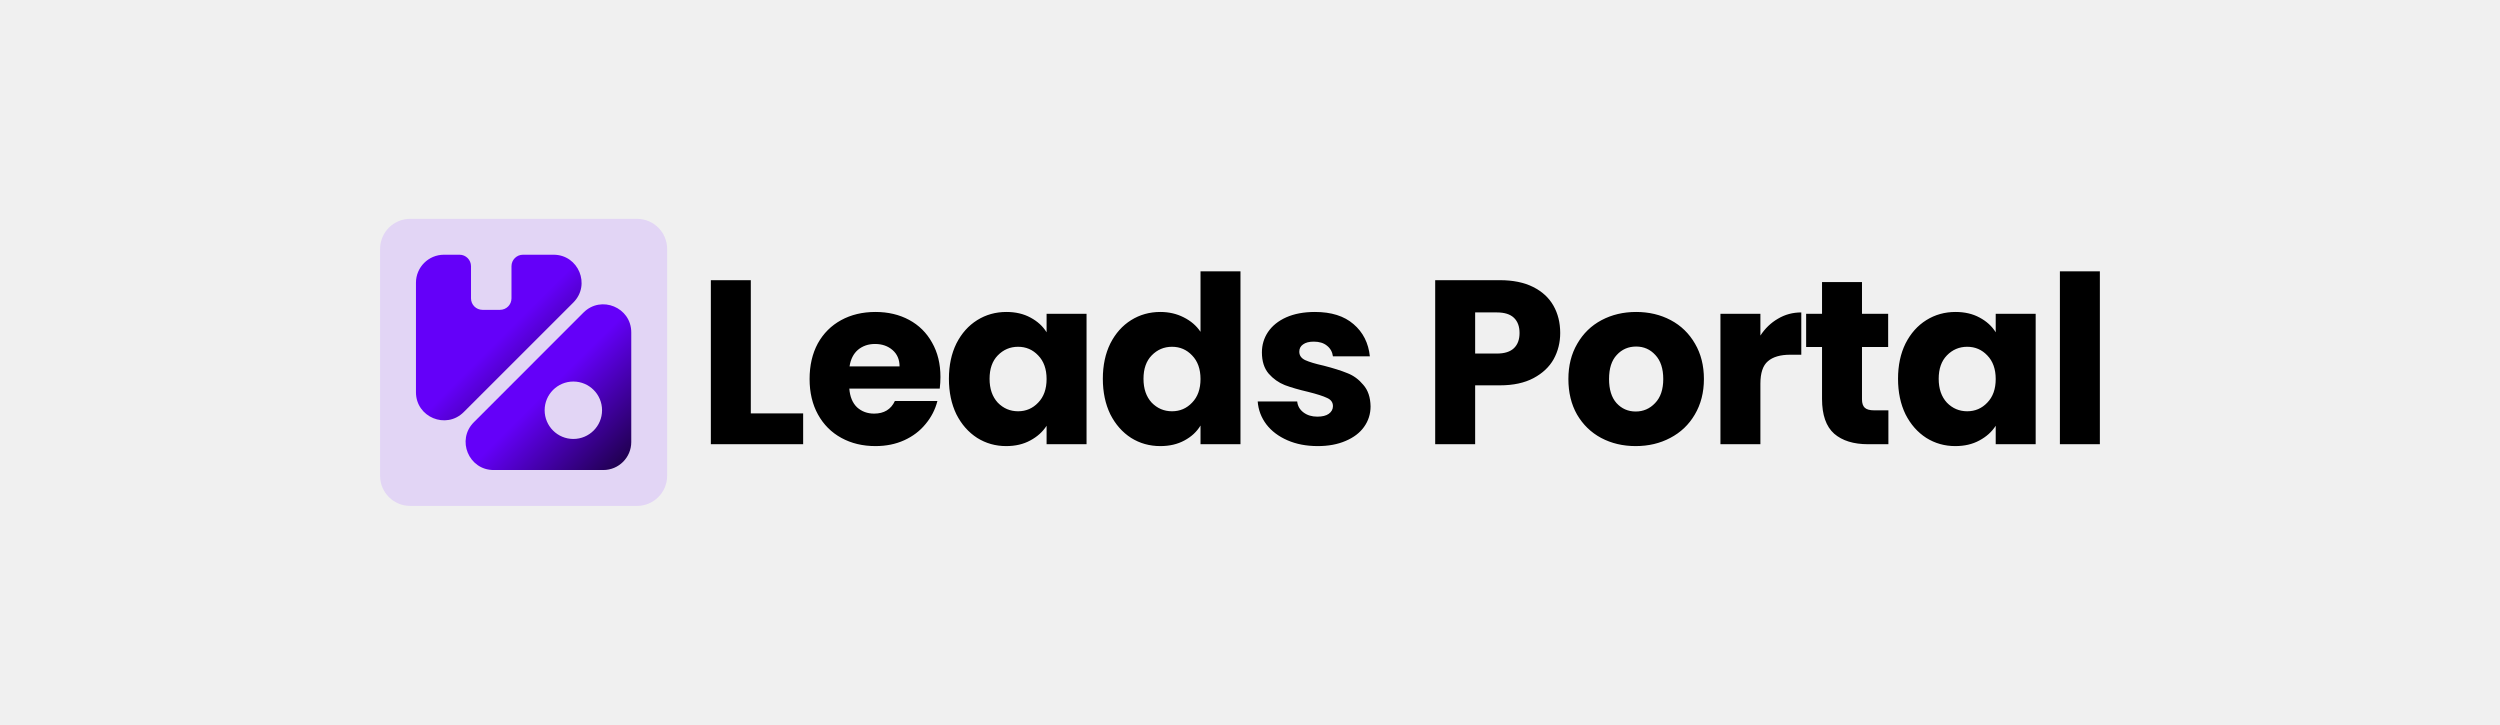
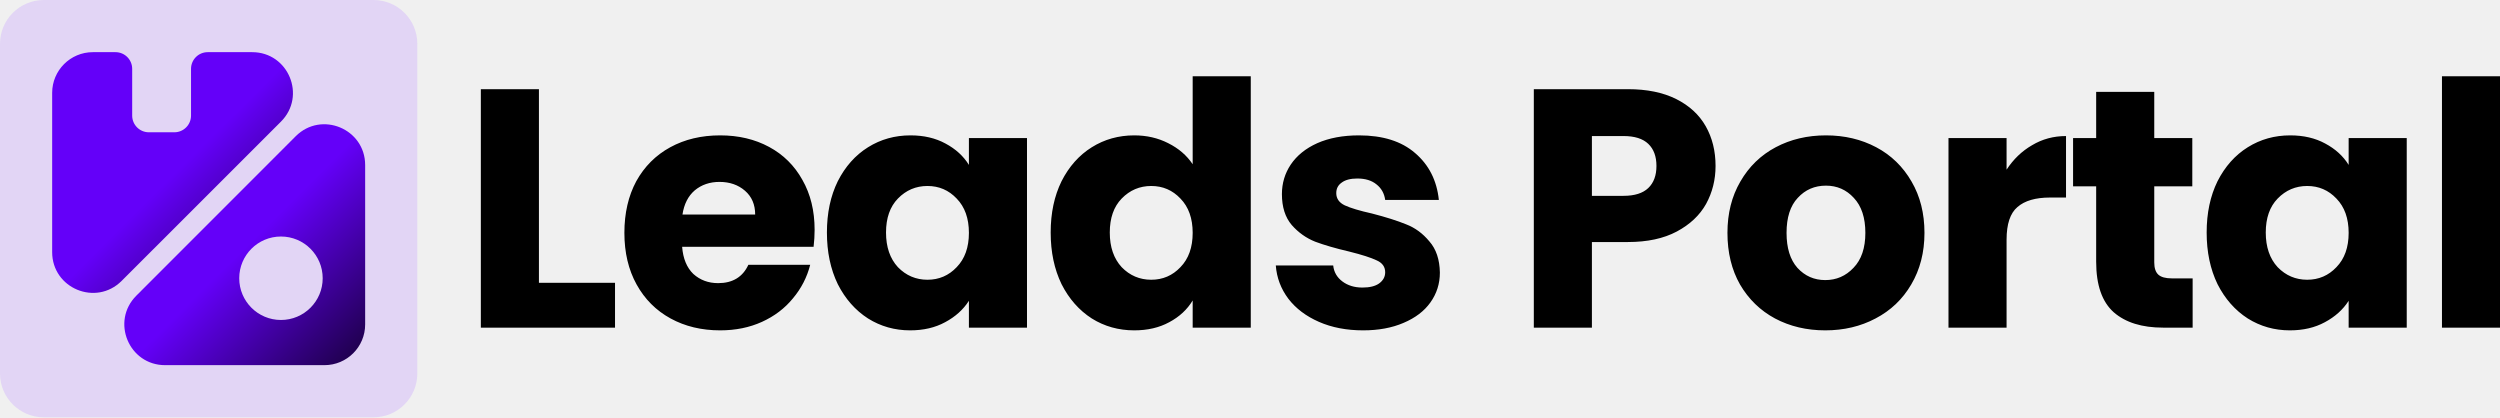
- <svg xmlns="http://www.w3.org/2000/svg" width="21397" height="6203" viewBox="0 0 21397 6203" fill="none">
+ <svg xmlns="http://www.w3.org/2000/svg" width="14719" height="2457" viewBox="3253 1873 14719 2457" fill="none">
  <path d="M6426 3538H6874V3802H6084V2398H6426V3538ZM8049.12 3226C8049.12 3258 8047.13 3291.33 8043.13 3326H7269.13C7274.46 3395.33 7296.46 3448.67 7335.13 3486C7375.13 3522 7423.79 3540 7481.13 3540C7566.46 3540 7625.79 3504 7659.13 3432H8023.13C8004.46 3505.33 7970.46 3571.33 7921.13 3630C7873.13 3688.67 7812.46 3734.67 7739.13 3768C7665.79 3801.33 7583.79 3818 7493.13 3818C7383.79 3818 7286.46 3794.67 7201.13 3748C7115.79 3701.33 7049.13 3634.67 7001.13 3548C6953.13 3461.33 6929.13 3360 6929.13 3244C6929.13 3128 6952.46 3026.67 6999.13 2940C7047.13 2853.33 7113.79 2786.67 7199.13 2740C7284.46 2693.33 7382.46 2670 7493.13 2670C7601.13 2670 7697.13 2692.67 7781.13 2738C7865.13 2783.33 7930.46 2848 7977.13 2932C8025.13 3016 8049.12 3114 8049.12 3226ZM7699.13 3136C7699.13 3077.33 7679.13 3030.67 7639.13 2996C7599.13 2961.33 7549.13 2944 7489.13 2944C7431.79 2944 7383.13 2960.67 7343.13 2994C7304.46 3027.33 7280.46 3074.67 7271.13 3136H7699.13ZM8121.55 3242C8121.55 3127.33 8142.88 3026.67 8185.55 2940C8229.55 2853.33 8288.88 2786.67 8363.55 2740C8438.21 2693.33 8521.55 2670 8613.55 2670C8692.21 2670 8760.88 2686 8819.55 2718C8879.55 2750 8925.55 2792 8957.55 2844V2686H9299.55V3802H8957.55V3644C8924.21 3696 8877.55 3738 8817.55 3770C8758.88 3802 8690.21 3818 8611.55 3818C8520.88 3818 8438.21 3794.67 8363.55 3748C8288.88 3700 8229.55 3632.67 8185.55 3546C8142.88 3458 8121.55 3356.67 8121.55 3242ZM8957.55 3244C8957.55 3158.67 8933.55 3091.33 8885.55 3042C8838.88 2992.67 8781.55 2968 8713.55 2968C8645.55 2968 8587.55 2992.67 8539.55 3042C8492.88 3090 8469.55 3156.67 8469.55 3242C8469.55 3327.33 8492.88 3395.33 8539.55 3446C8587.55 3495.33 8645.55 3520 8713.55 3520C8781.55 3520 8838.88 3495.33 8885.55 3446C8933.55 3396.67 8957.55 3329.33 8957.55 3244ZM9438.97 3242C9438.97 3127.33 9460.3 3026.67 9502.97 2940C9546.97 2853.33 9606.3 2786.67 9680.97 2740C9755.64 2693.33 9838.97 2670 9930.97 2670C10004.3 2670 10071 2685.33 10131 2716C10192.3 2746.67 10240.3 2788 10275 2840V2322H10617V3802H10275V3642C10243 3695.33 10197 3738 10137 3770C10078.3 3802 10009.6 3818 9930.97 3818C9838.97 3818 9755.64 3794.67 9680.97 3748C9606.3 3700 9546.97 3632.67 9502.97 3546C9460.3 3458 9438.97 3356.67 9438.97 3242ZM10275 3244C10275 3158.67 10251 3091.33 10203 3042C10156.3 2992.67 10099 2968 10031 2968C9962.97 2968 9904.97 2992.67 9856.97 3042C9810.3 3090 9786.97 3156.67 9786.97 3242C9786.97 3327.33 9810.3 3395.33 9856.97 3446C9904.97 3495.33 9962.97 3520 10031 3520C10099 3520 10156.3 3495.33 10203 3446C10251 3396.67 10275 3329.33 10275 3244ZM11278.4 3818C11181.1 3818 11094.4 3801.33 11018.4 3768C10942.4 3734.67 10882.4 3689.33 10838.4 3632C10794.4 3573.33 10769.7 3508 10764.4 3436H11102.4C11106.4 3474.67 11124.4 3506 11156.4 3530C11188.4 3554 11227.7 3566 11274.4 3566C11317.1 3566 11349.7 3558 11372.4 3542C11396.4 3524.67 11408.4 3502.67 11408.4 3476C11408.4 3444 11391.7 3420.67 11358.4 3406C11325.1 3390 11271.1 3372.67 11196.4 3354C11116.4 3335.33 11049.7 3316 10996.4 3296C10943.1 3274.67 10897.1 3242 10858.4 3198C10819.7 3152.67 10800.4 3092 10800.4 3016C10800.4 2952 10817.7 2894 10852.4 2842C10888.4 2788.67 10940.4 2746.67 11008.4 2716C11077.7 2685.33 11159.7 2670 11254.4 2670C11394.4 2670 11504.4 2704.67 11584.4 2774C11665.7 2843.33 11712.4 2935.33 11724.4 3050H11408.4C11403.1 3011.33 11385.7 2980.67 11356.4 2958C11328.4 2935.33 11291.1 2924 11244.4 2924C11204.4 2924 11173.7 2932 11152.4 2948C11131.1 2962.67 11120.4 2983.33 11120.4 3010C11120.4 3042 11137.1 3066 11170.4 3082C11205.1 3098 11258.4 3114 11330.4 3130C11413.1 3151.33 11480.4 3172.67 11532.4 3194C11584.4 3214 11629.7 3247.33 11668.4 3294C11708.4 3339.33 11729.1 3400.67 11730.4 3478C11730.4 3543.33 11711.7 3602 11674.4 3654C11638.4 3704.67 11585.7 3744.67 11516.4 3774C11448.4 3803.33 11369.1 3818 11278.4 3818ZM13353.5 2850C13353.5 2931.33 13334.8 3006 13297.5 3074C13260.1 3140.67 13202.8 3194.67 13125.5 3236C13048.1 3277.33 12952.1 3298 12837.5 3298H12625.5V3802H12283.5V2398H12837.5C12949.5 2398 13044.1 2417.33 13121.5 2456C13198.8 2494.67 13256.8 2548 13295.5 2616C13334.1 2684 13353.5 2762 13353.5 2850ZM12811.5 3026C12876.8 3026 12925.5 3010.67 12957.5 2980C12989.5 2949.33 13005.5 2906 13005.5 2850C13005.5 2794 12989.5 2750.67 12957.5 2720C12925.5 2689.33 12876.8 2674 12811.5 2674H12625.5V3026H12811.5ZM13999.5 3818C13890.2 3818 13791.5 3794.67 13703.5 3748C13616.8 3701.33 13548.2 3634.67 13497.5 3548C13448.2 3461.33 13423.5 3360 13423.5 3244C13423.5 3129.33 13448.8 3028.67 13499.5 2942C13550.2 2854 13619.5 2786.67 13707.5 2740C13795.5 2693.33 13894.2 2670 14003.5 2670C14112.8 2670 14211.5 2693.33 14299.5 2740C14387.5 2786.67 14456.8 2854 14507.5 2942C14558.2 3028.67 14583.5 3129.33 14583.5 3244C14583.5 3358.67 14557.5 3460 14505.5 3548C14454.8 3634.67 14384.8 3701.33 14295.5 3748C14207.5 3794.67 14108.8 3818 13999.5 3818ZM13999.5 3522C14064.8 3522 14120.2 3498 14165.5 3450C14212.2 3402 14235.5 3333.33 14235.5 3244C14235.5 3154.67 14212.8 3086 14167.5 3038C14123.5 2990 14068.8 2966 14003.5 2966C13936.8 2966 13881.5 2990 13837.5 3038C13793.5 3084.67 13771.5 3153.33 13771.5 3244C13771.5 3333.33 13792.8 3402 13835.5 3450C13879.5 3498 13934.2 3522 13999.5 3522ZM15066.9 2872C15106.9 2810.67 15156.9 2762.67 15216.9 2728C15276.9 2692 15343.6 2674 15416.9 2674V3036H15322.9C15237.6 3036 15173.6 3054.67 15130.9 3092C15088.3 3128 15066.9 3192 15066.9 3284V3802H14724.9V2686H15066.9V2872ZM16162.4 3512V3802H15988.4C15864.4 3802 15767.7 3772 15698.4 3712C15629.1 3650.67 15594.4 3551.33 15594.4 3414V2970H15458.4V2686H15594.4V2414H15936.4V2686H16160.4V2970H15936.4V3418C15936.4 3451.33 15944.4 3475.33 15960.4 3490C15976.4 3504.67 16003.1 3512 16040.4 3512H16162.4ZM16244.9 3242C16244.9 3127.33 16266.2 3026.67 16308.9 2940C16352.9 2853.33 16412.2 2786.67 16486.9 2740C16561.6 2693.33 16644.9 2670 16736.9 2670C16815.6 2670 16884.2 2686 16942.9 2718C17002.9 2750 17048.9 2792 17080.9 2844V2686H17422.9V3802H17080.9V3644C17047.6 3696 17000.9 3738 16940.9 3770C16882.2 3802 16813.6 3818 16734.9 3818C16644.2 3818 16561.6 3794.67 16486.9 3748C16412.2 3700 16352.9 3632.67 16308.9 3546C16266.2 3458 16244.9 3356.67 16244.9 3242ZM17080.9 3244C17080.9 3158.67 17056.9 3091.33 17008.9 3042C16962.2 2992.67 16904.9 2968 16836.9 2968C16768.9 2968 16710.9 2992.67 16662.9 3042C16616.2 3090 16592.9 3156.67 16592.9 3242C16592.9 3327.33 16616.2 3395.33 16662.9 3446C16710.9 3495.33 16768.9 3520 16836.9 3520C16904.9 3520 16962.2 3495.33 17008.9 3446C17056.9 3396.67 17080.9 3329.33 17080.9 3244ZM17972.3 2322V3802H17630.3V2322H17972.3Z" fill="black" />
  <g clip-path="url(#clip0_16_33)">
    <path d="M5452.02 1873H3510.99C3368.5 1873 3253 1988.5 3253 2130.99V4072.02C3253 4214.5 3368.5 4330 3510.99 4330H5452.02C5594.5 4330 5710 4214.5 5710 4072.02V2130.99C5710 1988.5 5594.5 1873 5452.02 1873Z" fill="#E2D5F5" />
    <path d="M4737.78 2180.13C4951.22 2180.13 5058.1 2438.21 4907.14 2589.1L3969.04 3526.87C3818.12 3677.75 3560.12 3570.85 3560.12 3357.45L3560.13 2419.68C3560.13 2287.38 3667.38 2180.13 3799.68 2180.13H3932.97C3987.26 2180.13 4031.25 2224.13 4031.25 2278.41V2553.59C4031.25 2607.87 4075.25 2651.87 4129.53 2651.87H4279.41C4333.69 2651.87 4377.69 2607.87 4377.69 2553.59V2278.41C4377.69 2224.13 4421.69 2180.13 4475.97 2180.13H4737.78Z" fill="url(#paint0_linear_16_33)" />
    <path d="M4993.89 2675.24C5144.8 2524.29 5402.87 2631.16 5402.87 2844.6V3783.31C5402.87 3915.61 5295.62 4022.87 5163.32 4022.87L4224.93 4022.87C4011.53 4022.87 3904.64 3764.88 4055.51 3613.95L4993.89 2675.24ZM4907.17 3265.5C4771.48 3265.5 4661.47 3375.51 4661.47 3511.2C4661.47 3646.9 4771.48 3756.9 4907.17 3756.9C5042.87 3756.9 5152.87 3646.9 5152.87 3511.2C5152.87 3375.51 5042.87 3265.5 4907.17 3265.5Z" fill="url(#paint1_linear_16_33)" />
  </g>
  <defs>
    <linearGradient id="paint0_linear_16_33" x1="5212.92" y1="3831.12" x2="3493.42" y2="2103.67" gradientUnits="userSpaceOnUse">
      <stop />
      <stop offset="0.542" stop-color="#6400F9" />
    </linearGradient>
    <linearGradient id="paint1_linear_16_33" x1="5638.02" y1="4256.66" x2="3917.37" y2="2528.85" gradientUnits="userSpaceOnUse">
      <stop />
      <stop offset="0.542" stop-color="#6400F9" />
    </linearGradient>
    <clipPath id="clip0_16_33">
      <rect width="2457" height="2457" fill="white" transform="translate(3253 1873)" />
    </clipPath>
  </defs>
</svg>
